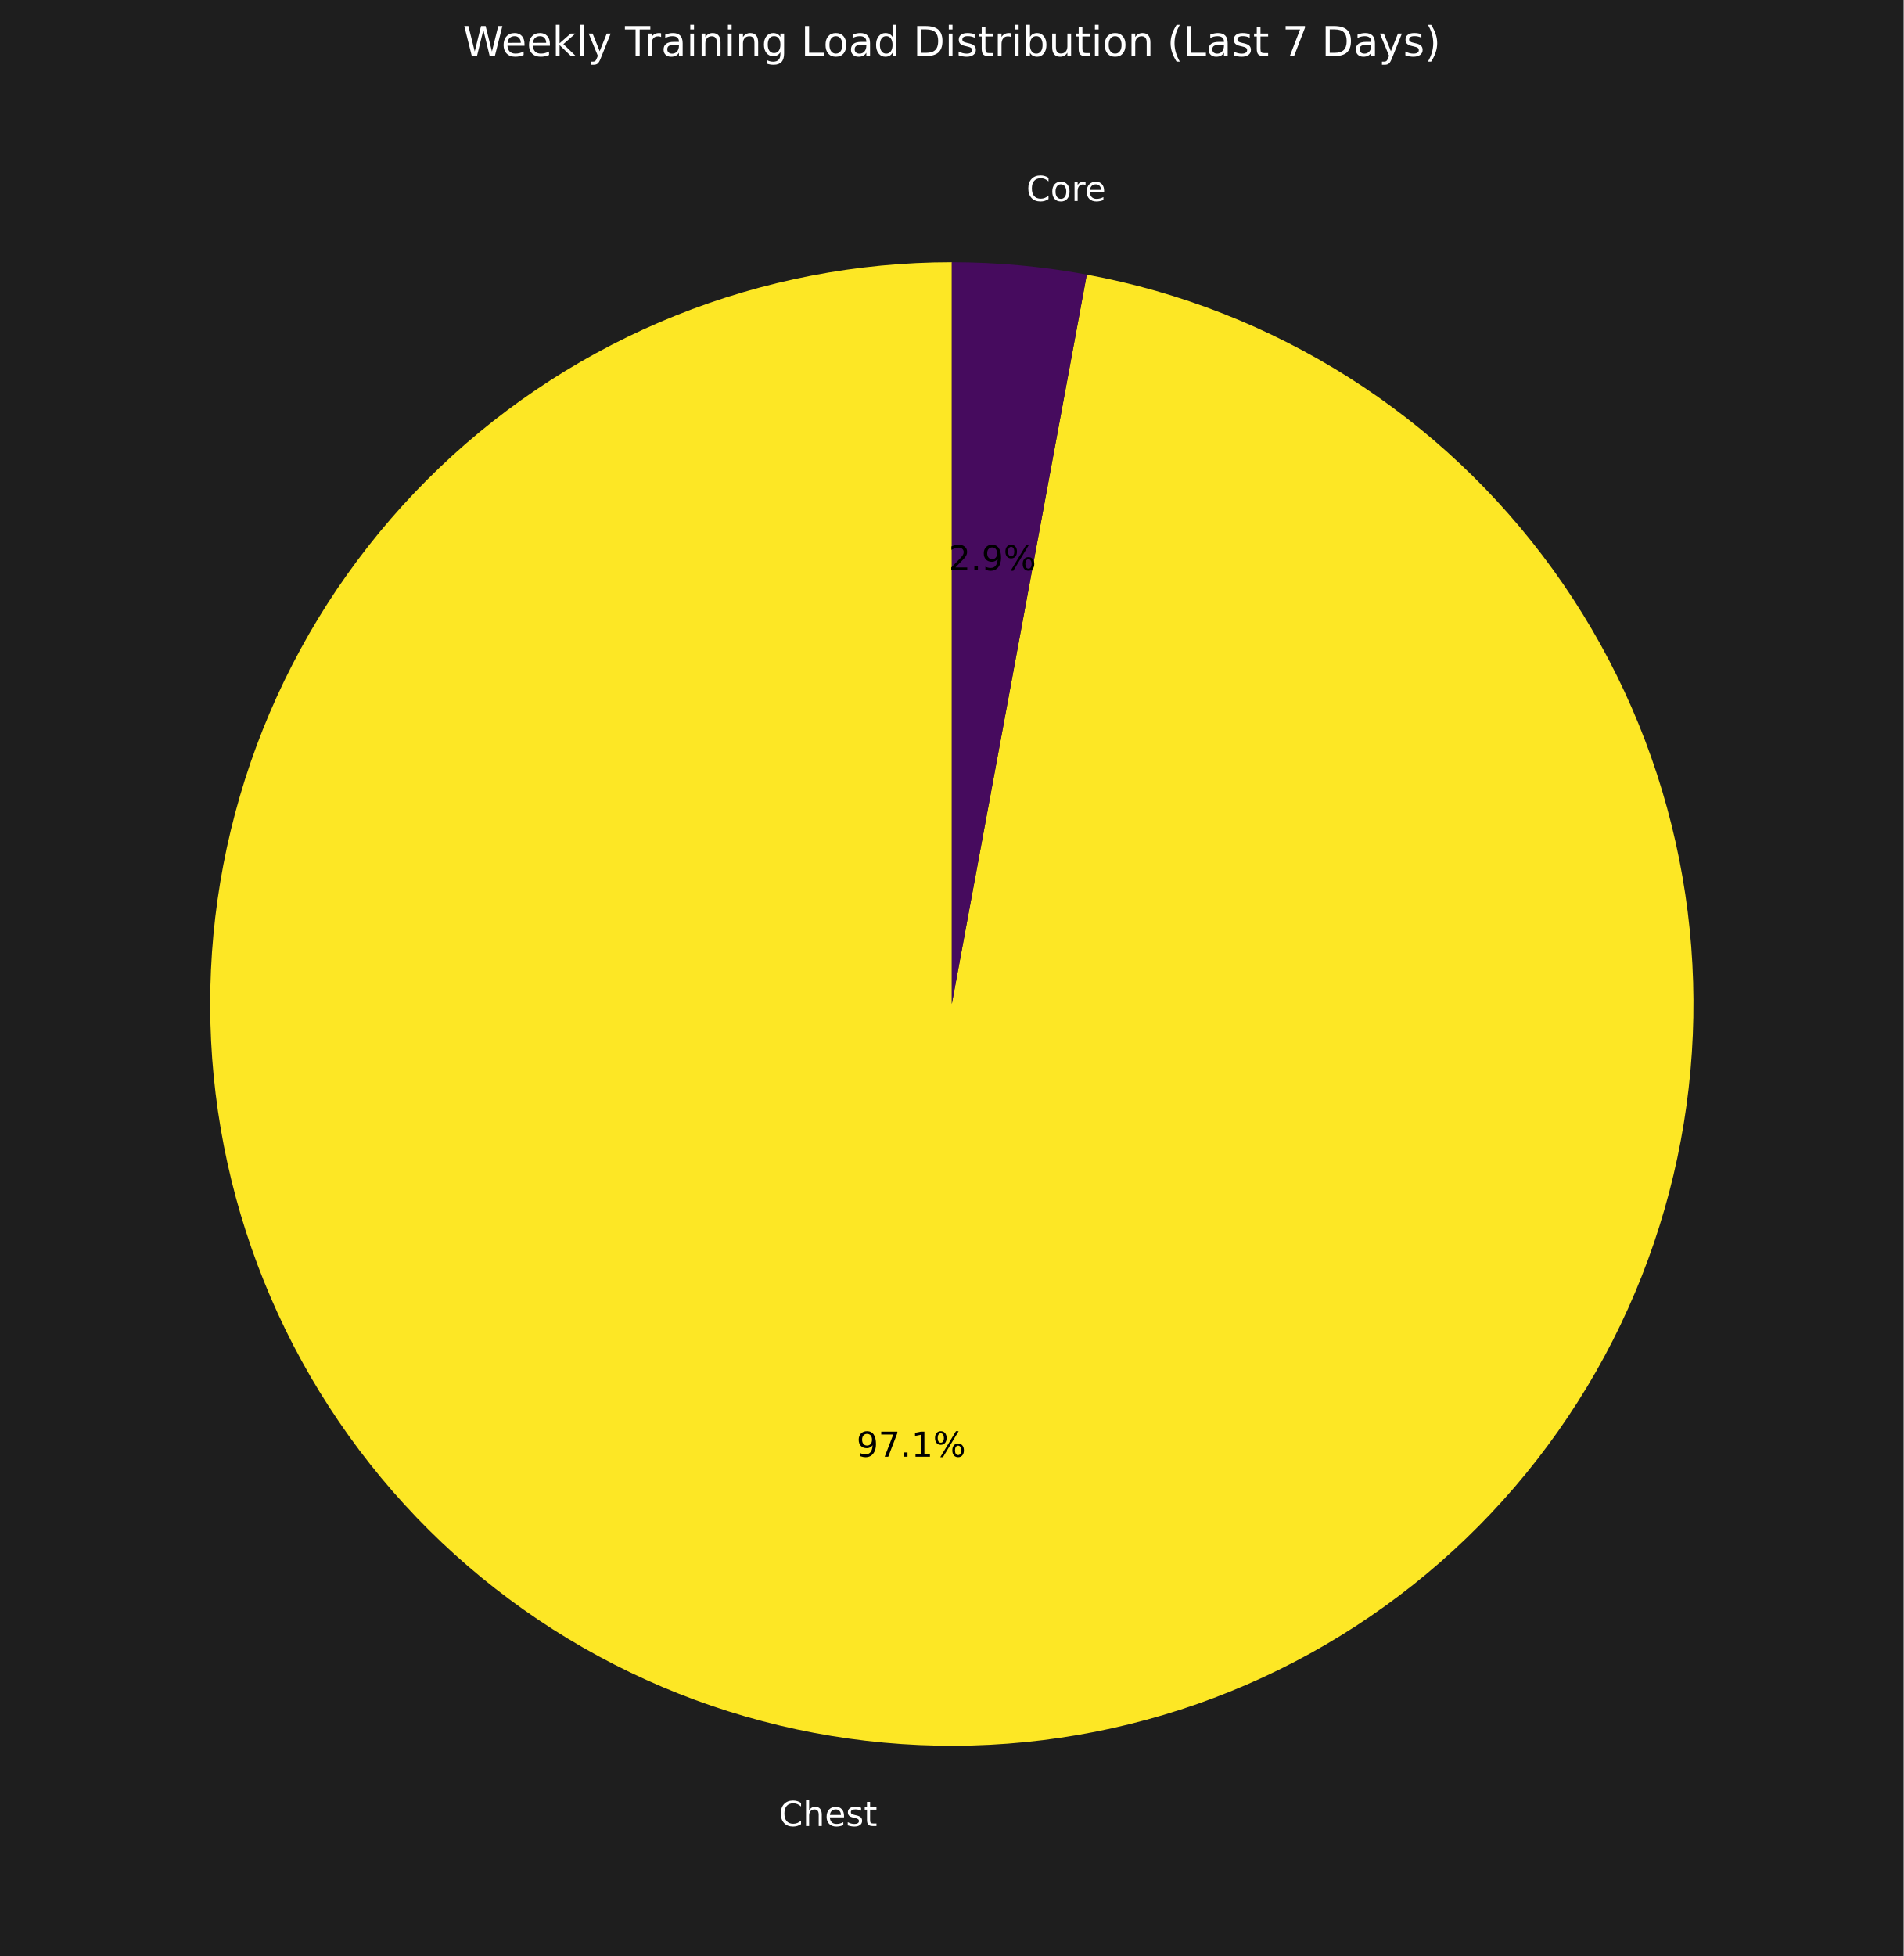
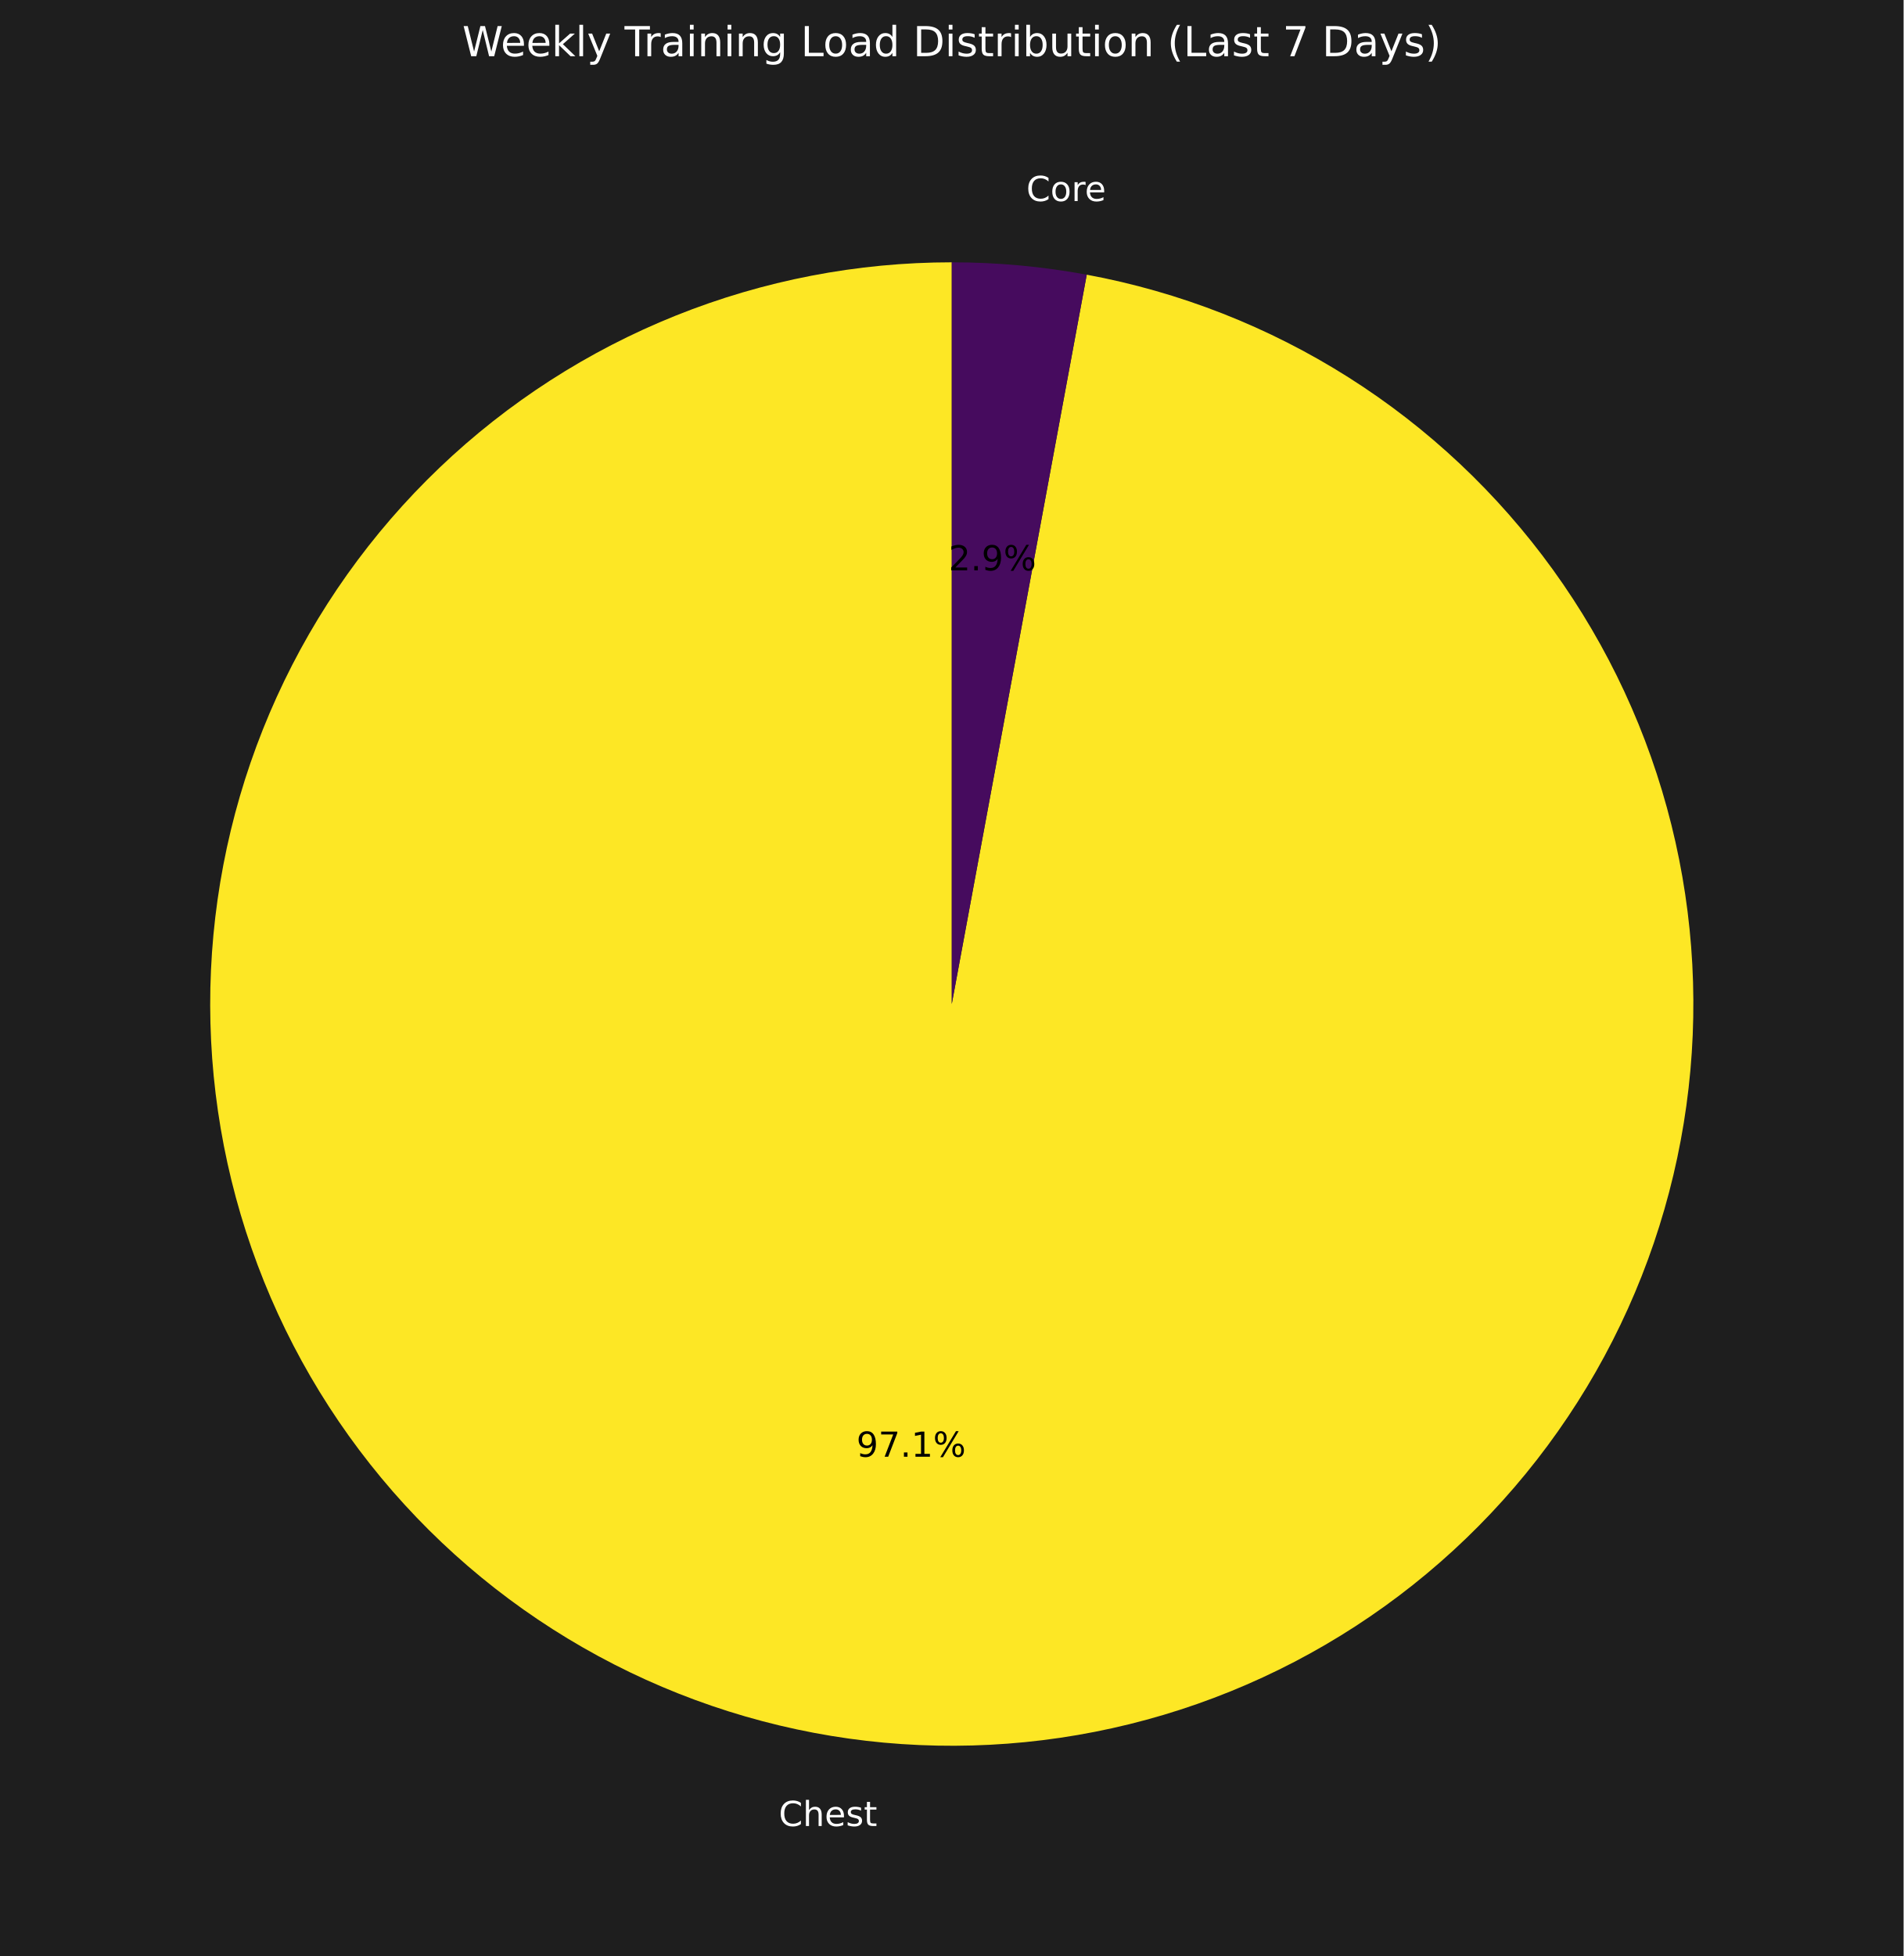
- <svg xmlns="http://www.w3.org/2000/svg" xmlns:xlink="http://www.w3.org/1999/xlink" width="553.44pt" height="568.558pt" viewBox="0 0 553.44 568.558" version="1.1">
+ <svg xmlns="http://www.w3.org/2000/svg" xmlns:xlink="http://www.w3.org/1999/xlink" width="552.72pt" height="567.838pt" viewBox="0 0 552.72 567.838" version="1.1">
  <defs>
    <style type="text/css">*{stroke-linejoin: round; stroke-linecap: butt}</style>
  </defs>
  <g id="figure_1">
    <g id="patch_1">
-       <path d="M 0 568.558  L 553.44 568.558  L 553.44 0  L 0 0  z " style="fill: #1e1e1e" />
+       <path d="M 0 567.838  L 552.72 567.838  L 552.72 0  L 0 0  z " style="fill: #1e1e1e" />
    </g>
    <g id="axes_1">
      <g id="patch_2">
-         <path d="M 276.72 76.222  C 249.235 76.222 222.002 81.477 196.491 91.704  C 170.98 101.931 147.658 116.942 127.784 135.927  C 107.91 154.912 91.848 177.523 80.465 202.54  C 69.082 227.557 62.587 254.521 61.33 281.977  C 60.073 309.433 64.077 336.878 73.126 362.83  C 82.176 388.782 96.104 412.766 114.16 433.488  C 132.217 454.209 154.07 471.289 178.54 483.804  C 203.01 496.319 229.648 504.041 257.018 506.552  C 284.388 509.064 311.987 506.319 338.326 498.466  C 364.665 490.613 389.261 477.796 410.787 460.706  C 432.313 443.616 450.373 422.567 463.995 398.695  C 477.616 374.823 486.548 348.566 490.308 321.339  C 494.069 294.113 492.589 266.417 485.949 239.747  C 479.309 213.076 467.63 187.92 451.543 165.635  C 435.455 143.35 415.255 124.345 392.031 109.647  C 368.806 94.948 342.985 84.824 315.959 79.823  L 276.72 291.838  z " style="fill: #fde725" />
+         <path d="M 276.36 76.15  C 248.912 76.15 221.715 81.398 196.238 91.612  C 170.761 101.825 147.47 116.816 127.623 135.775  C 107.775 154.735 91.735 177.316 80.367 202.299  C 68.999 227.283 62.513 254.211 61.257 281.63  C 60.002 309.049 64.001 336.457 73.038 362.375  C 82.075 388.293 95.986 412.245 114.018 432.939  C 132.05 453.633 153.873 470.689 178.311 483.187  C 202.748 495.686 229.351 503.397 256.684 505.905  C 284.018 508.413 311.58 505.672 337.884 497.83  C 364.188 489.987 388.751 477.187 410.248 460.12  C 431.745 443.054 449.781 422.033 463.384 398.193  C 476.987 374.353 485.907 348.13 489.663 320.94  C 493.418 293.75 491.941 266.091 485.309 239.456  C 478.678 212.821 467.015 187.698 450.949 165.443  C 434.883 143.188 414.71 124.209 391.517 109.53  C 368.323 94.851 342.536 84.741 315.547 79.746  L 276.36 291.478  z " style="fill: #fde725" />
      </g>
      <g id="patch_3">
-         <path d="M 315.959 79.823  C 309.491 78.626 302.972 77.725 296.422 77.124  C 289.872 76.523 283.298 76.222 276.72 76.222  L 276.72 291.838  z " style="fill: #460b5e" />
+         <path d="M 315.547 79.746  C 309.087 78.55 302.577 77.651 296.036 77.051  C 289.494 76.451 282.929 76.15 276.36 76.15  L 276.36 291.478  z " style="fill: #460b5e" />
      </g>
      <g id="matplotlib.axis_1" />
      <g id="matplotlib.axis_2" />
      <g id="text_1">
-         <g style="fill: #ffffff" transform="translate(226.4448 530.7829) scale(0.1 -0.1)">
+         <g style="fill: #ffffff" transform="translate(226.1137 530.1074) scale(0.1 -0.1)">
          <defs>
            <path id="DejaVuSans-43" d="M 4122 4306  L 4122 3641  Q 3803 3938 3442 4084  Q 3081 4231 2675 4231  Q 1875 4231 1450 3742  Q 1025 3253 1025 2328  Q 1025 1406 1450 917  Q 1875 428 2675 428  Q 3081 428 3442 575  Q 3803 722 4122 1019  L 4122 359  Q 3791 134 3420 21  Q 3050 -91 2638 -91  Q 1578 -91 968 557  Q 359 1206 359 2328  Q 359 3453 968 4101  Q 1578 4750 2638 4750  Q 3056 4750 3426 4639  Q 3797 4528 4122 4306  z " transform="scale(0.015625)" />
            <path id="DejaVuSans-68" d="M 3513 2113  L 3513 0  L 2938 0  L 2938 2094  Q 2938 2591 2744 2837  Q 2550 3084 2163 3084  Q 1697 3084 1428 2787  Q 1159 2491 1159 1978  L 1159 0  L 581 0  L 581 4863  L 1159 4863  L 1159 2956  Q 1366 3272 1645 3428  Q 1925 3584 2291 3584  Q 2894 3584 3203 3211  Q 3513 2838 3513 2113  z " transform="scale(0.015625)" />
            <path id="DejaVuSans-65" d="M 3597 1894  L 3597 1613  L 953 1613  Q 991 1019 1311 708  Q 1631 397 2203 397  Q 2534 397 2845 478  Q 3156 559 3463 722  L 3463 178  Q 3153 47 2828 -22  Q 2503 -91 2169 -91  Q 1331 -91 842 396  Q 353 884 353 1716  Q 353 2575 817 3079  Q 1281 3584 2069 3584  Q 2775 3584 3186 3129  Q 3597 2675 3597 1894  z M 3022 2063  Q 3016 2534 2758 2815  Q 2500 3097 2075 3097  Q 1594 3097 1305 2825  Q 1016 2553 972 2059  L 3022 2063  z " transform="scale(0.015625)" />
            <path id="DejaVuSans-73" d="M 2834 3397  L 2834 2853  Q 2591 2978 2328 3040  Q 2066 3103 1784 3103  Q 1356 3103 1142 2972  Q 928 2841 928 2578  Q 928 2378 1081 2264  Q 1234 2150 1697 2047  L 1894 2003  Q 2506 1872 2764 1633  Q 3022 1394 3022 966  Q 3022 478 2636 193  Q 2250 -91 1575 -91  Q 1294 -91 989 -36  Q 684 19 347 128  L 347 722  Q 666 556 975 473  Q 1284 391 1588 391  Q 1994 391 2212 530  Q 2431 669 2431 922  Q 2431 1156 2273 1281  Q 2116 1406 1581 1522  L 1381 1569  Q 847 1681 609 1914  Q 372 2147 372 2553  Q 372 3047 722 3315  Q 1072 3584 1716 3584  Q 2034 3584 2315 3537  Q 2597 3491 2834 3397  z " transform="scale(0.015625)" />
            <path id="DejaVuSans-74" d="M 1172 4494  L 1172 3500  L 2356 3500  L 2356 3053  L 1172 3053  L 1172 1153  Q 1172 725 1289 603  Q 1406 481 1766 481  L 2356 481  L 2356 0  L 1766 0  Q 1100 0 847 248  Q 594 497 594 1153  L 594 3053  L 172 3053  L 172 3500  L 594 3500  L 594 4494  L 1172 4494  z " transform="scale(0.015625)" />
          </defs>
          <use xlink:href="#DejaVuSans-43" />
          <use xlink:href="#DejaVuSans-68" transform="translate(69.82422 0)" />
          <use xlink:href="#DejaVuSans-65" transform="translate(133.2031 0)" />
          <use xlink:href="#DejaVuSans-73" transform="translate(194.7266 0)" />
          <use xlink:href="#DejaVuSans-74" transform="translate(246.8262 0)" />
        </g>
      </g>
      <g id="text_2">
-         <g transform="translate(249.0153 423.4259) scale(0.1 -0.1)">
+         <g transform="translate(248.671 422.8938) scale(0.1 -0.1)">
          <defs>
            <path id="DejaVuSans-39" d="M 703 97  L 703 672  Q 941 559 1184 500  Q 1428 441 1663 441  Q 2288 441 2617 861  Q 2947 1281 2994 2138  Q 2813 1869 2534 1725  Q 2256 1581 1919 1581  Q 1219 1581 811 2004  Q 403 2428 403 3163  Q 403 3881 828 4315  Q 1253 4750 1959 4750  Q 2769 4750 3195 4129  Q 3622 3509 3622 2328  Q 3622 1225 3098 567  Q 2575 -91 1691 -91  Q 1453 -91 1209 -44  Q 966 3 703 97  z M 1959 2075  Q 2384 2075 2632 2365  Q 2881 2656 2881 3163  Q 2881 3666 2632 3958  Q 2384 4250 1959 4250  Q 1534 4250 1286 3958  Q 1038 3666 1038 3163  Q 1038 2656 1286 2365  Q 1534 2075 1959 2075  z " transform="scale(0.015625)" />
            <path id="DejaVuSans-37" d="M 525 4666  L 3525 4666  L 3525 4397  L 1831 0  L 1172 0  L 2766 4134  L 525 4134  L 525 4666  z " transform="scale(0.015625)" />
            <path id="DejaVuSans-2e" d="M 684 794  L 1344 794  L 1344 0  L 684 0  L 684 794  z " transform="scale(0.015625)" />
            <path id="DejaVuSans-31" d="M 794 531  L 1825 531  L 1825 4091  L 703 3866  L 703 4441  L 1819 4666  L 2450 4666  L 2450 531  L 3481 531  L 3481 0  L 794 0  L 794 531  z " transform="scale(0.015625)" />
            <path id="DejaVuSans-25" d="M 4653 2053  Q 4381 2053 4226 1822  Q 4072 1591 4072 1178  Q 4072 772 4226 539  Q 4381 306 4653 306  Q 4919 306 5073 539  Q 5228 772 5228 1178  Q 5228 1588 5073 1820  Q 4919 2053 4653 2053  z M 4653 2450  Q 5147 2450 5437 2106  Q 5728 1763 5728 1178  Q 5728 594 5436 251  Q 5144 -91 4653 -91  Q 4153 -91 3862 251  Q 3572 594 3572 1178  Q 3572 1766 3864 2108  Q 4156 2450 4653 2450  z M 1428 4353  Q 1159 4353 1004 4120  Q 850 3888 850 3481  Q 850 3069 1003 2837  Q 1156 2606 1428 2606  Q 1700 2606 1854 2837  Q 2009 3069 2009 3481  Q 2009 3884 1853 4118  Q 1697 4353 1428 4353  z M 4250 4750  L 4750 4750  L 1831 -91  L 1331 -91  L 4250 4750  z M 1428 4750  Q 1922 4750 2215 4408  Q 2509 4066 2509 3481  Q 2509 2891 2217 2550  Q 1925 2209 1428 2209  Q 931 2209 642 2551  Q 353 2894 353 3481  Q 353 4063 643 4406  Q 934 4750 1428 4750  z " transform="scale(0.015625)" />
          </defs>
          <use xlink:href="#DejaVuSans-39" />
          <use xlink:href="#DejaVuSans-37" transform="translate(63.62305 0)" />
          <use xlink:href="#DejaVuSans-2e" transform="translate(127.2461 0)" />
          <use xlink:href="#DejaVuSans-31" transform="translate(159.0332 0)" />
          <use xlink:href="#DejaVuSans-25" transform="translate(222.6562 0)" />
        </g>
      </g>
      <g id="text_3">
-         <g style="fill: #ffffff" transform="translate(298.392 58.41211) scale(0.1 -0.1)">
+         <g style="fill: #ffffff" transform="translate(298.0031 58.36759) scale(0.1 -0.1)">
          <defs>
            <path id="DejaVuSans-6f" d="M 1959 3097  Q 1497 3097 1228 2736  Q 959 2375 959 1747  Q 959 1119 1226 758  Q 1494 397 1959 397  Q 2419 397 2687 759  Q 2956 1122 2956 1747  Q 2956 2369 2687 2733  Q 2419 3097 1959 3097  z M 1959 3584  Q 2709 3584 3137 3096  Q 3566 2609 3566 1747  Q 3566 888 3137 398  Q 2709 -91 1959 -91  Q 1206 -91 779 398  Q 353 888 353 1747  Q 353 2609 779 3096  Q 1206 3584 1959 3584  z " transform="scale(0.015625)" />
            <path id="DejaVuSans-72" d="M 2631 2963  Q 2534 3019 2420 3045  Q 2306 3072 2169 3072  Q 1681 3072 1420 2755  Q 1159 2438 1159 1844  L 1159 0  L 581 0  L 581 3500  L 1159 3500  L 1159 2956  Q 1341 3275 1631 3429  Q 1922 3584 2338 3584  Q 2397 3584 2469 3576  Q 2541 3569 2628 3553  L 2631 2963  z " transform="scale(0.015625)" />
          </defs>
          <use xlink:href="#DejaVuSans-43" />
          <use xlink:href="#DejaVuSans-6f" transform="translate(69.82422 0)" />
          <use xlink:href="#DejaVuSans-72" transform="translate(131.0059 0)" />
          <use xlink:href="#DejaVuSans-65" transform="translate(169.8691 0)" />
        </g>
      </g>
      <g id="text_4">
-         <g transform="translate(275.8388 165.7691) scale(0.1 -0.1)">
+         <g transform="translate(275.463 165.5812) scale(0.1 -0.1)">
          <defs>
            <path id="DejaVuSans-32" d="M 1228 531  L 3431 531  L 3431 0  L 469 0  L 469 531  Q 828 903 1448 1529  Q 2069 2156 2228 2338  Q 2531 2678 2651 2914  Q 2772 3150 2772 3378  Q 2772 3750 2511 3984  Q 2250 4219 1831 4219  Q 1534 4219 1204 4116  Q 875 4013 500 3803  L 500 4441  Q 881 4594 1212 4672  Q 1544 4750 1819 4750  Q 2544 4750 2975 4387  Q 3406 4025 3406 3419  Q 3406 3131 3298 2873  Q 3191 2616 2906 2266  Q 2828 2175 2409 1742  Q 1991 1309 1228 531  z " transform="scale(0.015625)" />
          </defs>
          <use xlink:href="#DejaVuSans-32" />
          <use xlink:href="#DejaVuSans-2e" transform="translate(63.62305 0)" />
          <use xlink:href="#DejaVuSans-39" transform="translate(95.41016 0)" />
          <use xlink:href="#DejaVuSans-25" transform="translate(159.0332 0)" />
        </g>
      </g>
      <g id="text_5">
-         <g style="fill: #ffffff" transform="translate(134.5828 16.31812) scale(0.12 -0.12)">
+         <g style="fill: #ffffff" transform="translate(134.2228 16.31812) scale(0.12 -0.12)">
          <defs>
            <path id="DejaVuSans-57" d="M 213 4666  L 850 4666  L 1831 722  L 2809 4666  L 3519 4666  L 4500 722  L 5478 4666  L 6119 4666  L 4947 0  L 4153 0  L 3169 4050  L 2175 0  L 1381 0  L 213 4666  z " transform="scale(0.015625)" />
            <path id="DejaVuSans-6b" d="M 581 4863  L 1159 4863  L 1159 1991  L 2875 3500  L 3609 3500  L 1753 1863  L 3688 0  L 2938 0  L 1159 1709  L 1159 0  L 581 0  L 581 4863  z " transform="scale(0.015625)" />
            <path id="DejaVuSans-6c" d="M 603 4863  L 1178 4863  L 1178 0  L 603 0  L 603 4863  z " transform="scale(0.015625)" />
            <path id="DejaVuSans-79" d="M 2059 -325  Q 1816 -950 1584 -1140  Q 1353 -1331 966 -1331  L 506 -1331  L 506 -850  L 844 -850  Q 1081 -850 1212 -737  Q 1344 -625 1503 -206  L 1606 56  L 191 3500  L 800 3500  L 1894 763  L 2988 3500  L 3597 3500  L 2059 -325  z " transform="scale(0.015625)" />
            <path id="DejaVuSans-20" transform="scale(0.015625)" />
            <path id="DejaVuSans-54" d="M -19 4666  L 3928 4666  L 3928 4134  L 2272 4134  L 2272 0  L 1638 0  L 1638 4134  L -19 4134  L -19 4666  z " transform="scale(0.015625)" />
            <path id="DejaVuSans-61" d="M 2194 1759  Q 1497 1759 1228 1600  Q 959 1441 959 1056  Q 959 750 1161 570  Q 1363 391 1709 391  Q 2188 391 2477 730  Q 2766 1069 2766 1631  L 2766 1759  L 2194 1759  z M 3341 1997  L 3341 0  L 2766 0  L 2766 531  Q 2569 213 2275 61  Q 1981 -91 1556 -91  Q 1019 -91 701 211  Q 384 513 384 1019  Q 384 1609 779 1909  Q 1175 2209 1959 2209  L 2766 2209  L 2766 2266  Q 2766 2663 2505 2880  Q 2244 3097 1772 3097  Q 1472 3097 1187 3025  Q 903 2953 641 2809  L 641 3341  Q 956 3463 1253 3523  Q 1550 3584 1831 3584  Q 2591 3584 2966 3190  Q 3341 2797 3341 1997  z " transform="scale(0.015625)" />
            <path id="DejaVuSans-69" d="M 603 3500  L 1178 3500  L 1178 0  L 603 0  L 603 3500  z M 603 4863  L 1178 4863  L 1178 4134  L 603 4134  L 603 4863  z " transform="scale(0.015625)" />
            <path id="DejaVuSans-6e" d="M 3513 2113  L 3513 0  L 2938 0  L 2938 2094  Q 2938 2591 2744 2837  Q 2550 3084 2163 3084  Q 1697 3084 1428 2787  Q 1159 2491 1159 1978  L 1159 0  L 581 0  L 581 3500  L 1159 3500  L 1159 2956  Q 1366 3272 1645 3428  Q 1925 3584 2291 3584  Q 2894 3584 3203 3211  Q 3513 2838 3513 2113  z " transform="scale(0.015625)" />
            <path id="DejaVuSans-67" d="M 2906 1791  Q 2906 2416 2648 2759  Q 2391 3103 1925 3103  Q 1463 3103 1205 2759  Q 947 2416 947 1791  Q 947 1169 1205 825  Q 1463 481 1925 481  Q 2391 481 2648 825  Q 2906 1169 2906 1791  z M 3481 434  Q 3481 -459 3084 -895  Q 2688 -1331 1869 -1331  Q 1566 -1331 1297 -1286  Q 1028 -1241 775 -1147  L 775 -588  Q 1028 -725 1275 -790  Q 1522 -856 1778 -856  Q 2344 -856 2625 -561  Q 2906 -266 2906 331  L 2906 616  Q 2728 306 2450 153  Q 2172 0 1784 0  Q 1141 0 747 490  Q 353 981 353 1791  Q 353 2603 747 3093  Q 1141 3584 1784 3584  Q 2172 3584 2450 3431  Q 2728 3278 2906 2969  L 2906 3500  L 3481 3500  L 3481 434  z " transform="scale(0.015625)" />
            <path id="DejaVuSans-4c" d="M 628 4666  L 1259 4666  L 1259 531  L 3531 531  L 3531 0  L 628 0  L 628 4666  z " transform="scale(0.015625)" />
            <path id="DejaVuSans-64" d="M 2906 2969  L 2906 4863  L 3481 4863  L 3481 0  L 2906 0  L 2906 525  Q 2725 213 2448 61  Q 2172 -91 1784 -91  Q 1150 -91 751 415  Q 353 922 353 1747  Q 353 2572 751 3078  Q 1150 3584 1784 3584  Q 2172 3584 2448 3432  Q 2725 3281 2906 2969  z M 947 1747  Q 947 1113 1208 752  Q 1469 391 1925 391  Q 2381 391 2643 752  Q 2906 1113 2906 1747  Q 2906 2381 2643 2742  Q 2381 3103 1925 3103  Q 1469 3103 1208 2742  Q 947 2381 947 1747  z " transform="scale(0.015625)" />
            <path id="DejaVuSans-44" d="M 1259 4147  L 1259 519  L 2022 519  Q 2988 519 3436 956  Q 3884 1394 3884 2338  Q 3884 3275 3436 3711  Q 2988 4147 2022 4147  L 1259 4147  z M 628 4666  L 1925 4666  Q 3281 4666 3915 4102  Q 4550 3538 4550 2338  Q 4550 1131 3912 565  Q 3275 0 1925 0  L 628 0  L 628 4666  z " transform="scale(0.015625)" />
            <path id="DejaVuSans-62" d="M 3116 1747  Q 3116 2381 2855 2742  Q 2594 3103 2138 3103  Q 1681 3103 1420 2742  Q 1159 2381 1159 1747  Q 1159 1113 1420 752  Q 1681 391 2138 391  Q 2594 391 2855 752  Q 3116 1113 3116 1747  z M 1159 2969  Q 1341 3281 1617 3432  Q 1894 3584 2278 3584  Q 2916 3584 3314 3078  Q 3713 2572 3713 1747  Q 3713 922 3314 415  Q 2916 -91 2278 -91  Q 1894 -91 1617 61  Q 1341 213 1159 525  L 1159 0  L 581 0  L 581 4863  L 1159 4863  L 1159 2969  z " transform="scale(0.015625)" />
            <path id="DejaVuSans-75" d="M 544 1381  L 544 3500  L 1119 3500  L 1119 1403  Q 1119 906 1312 657  Q 1506 409 1894 409  Q 2359 409 2629 706  Q 2900 1003 2900 1516  L 2900 3500  L 3475 3500  L 3475 0  L 2900 0  L 2900 538  Q 2691 219 2414 64  Q 2138 -91 1772 -91  Q 1169 -91 856 284  Q 544 659 544 1381  z M 1991 3584  L 1991 3584  z " transform="scale(0.015625)" />
            <path id="DejaVuSans-28" d="M 1984 4856  Q 1566 4138 1362 3434  Q 1159 2731 1159 2009  Q 1159 1288 1364 580  Q 1569 -128 1984 -844  L 1484 -844  Q 1016 -109 783 600  Q 550 1309 550 2009  Q 550 2706 781 3412  Q 1013 4119 1484 4856  L 1984 4856  z " transform="scale(0.015625)" />
            <path id="DejaVuSans-29" d="M 513 4856  L 1013 4856  Q 1481 4119 1714 3412  Q 1947 2706 1947 2009  Q 1947 1309 1714 600  Q 1481 -109 1013 -844  L 513 -844  Q 928 -128 1133 580  Q 1338 1288 1338 2009  Q 1338 2731 1133 3434  Q 928 4138 513 4856  z " transform="scale(0.015625)" />
          </defs>
          <use xlink:href="#DejaVuSans-57" />
          <use xlink:href="#DejaVuSans-65" transform="translate(93.00195 0)" />
          <use xlink:href="#DejaVuSans-65" transform="translate(154.5254 0)" />
          <use xlink:href="#DejaVuSans-6b" transform="translate(216.0488 0)" />
          <use xlink:href="#DejaVuSans-6c" transform="translate(273.959 0)" />
          <use xlink:href="#DejaVuSans-79" transform="translate(301.7422 0)" />
          <use xlink:href="#DejaVuSans-20" transform="translate(360.9219 0)" />
          <use xlink:href="#DejaVuSans-54" transform="translate(392.709 0)" />
          <use xlink:href="#DejaVuSans-72" transform="translate(439.043 0)" />
          <use xlink:href="#DejaVuSans-61" transform="translate(480.1562 0)" />
          <use xlink:href="#DejaVuSans-69" transform="translate(541.4355 0)" />
          <use xlink:href="#DejaVuSans-6e" transform="translate(569.2188 0)" />
          <use xlink:href="#DejaVuSans-69" transform="translate(632.5977 0)" />
          <use xlink:href="#DejaVuSans-6e" transform="translate(660.3809 0)" />
          <use xlink:href="#DejaVuSans-67" transform="translate(723.7598 0)" />
          <use xlink:href="#DejaVuSans-20" transform="translate(787.2363 0)" />
          <use xlink:href="#DejaVuSans-4c" transform="translate(819.0234 0)" />
          <use xlink:href="#DejaVuSans-6f" transform="translate(872.9863 0)" />
          <use xlink:href="#DejaVuSans-61" transform="translate(934.168 0)" />
          <use xlink:href="#DejaVuSans-64" transform="translate(995.4473 0)" />
          <use xlink:href="#DejaVuSans-20" transform="translate(1058.924 0)" />
          <use xlink:href="#DejaVuSans-44" transform="translate(1090.711 0)" />
          <use xlink:href="#DejaVuSans-69" transform="translate(1167.713 0)" />
          <use xlink:href="#DejaVuSans-73" transform="translate(1195.496 0)" />
          <use xlink:href="#DejaVuSans-74" transform="translate(1247.596 0)" />
          <use xlink:href="#DejaVuSans-72" transform="translate(1286.805 0)" />
          <use xlink:href="#DejaVuSans-69" transform="translate(1327.918 0)" />
          <use xlink:href="#DejaVuSans-62" transform="translate(1355.701 0)" />
          <use xlink:href="#DejaVuSans-75" transform="translate(1419.178 0)" />
          <use xlink:href="#DejaVuSans-74" transform="translate(1482.557 0)" />
          <use xlink:href="#DejaVuSans-69" transform="translate(1521.766 0)" />
          <use xlink:href="#DejaVuSans-6f" transform="translate(1549.549 0)" />
          <use xlink:href="#DejaVuSans-6e" transform="translate(1610.73 0)" />
          <use xlink:href="#DejaVuSans-20" transform="translate(1674.109 0)" />
          <use xlink:href="#DejaVuSans-28" transform="translate(1705.896 0)" />
          <use xlink:href="#DejaVuSans-4c" transform="translate(1744.91 0)" />
          <use xlink:href="#DejaVuSans-61" transform="translate(1800.623 0)" />
          <use xlink:href="#DejaVuSans-73" transform="translate(1861.902 0)" />
          <use xlink:href="#DejaVuSans-74" transform="translate(1914.002 0)" />
          <use xlink:href="#DejaVuSans-20" transform="translate(1953.211 0)" />
          <use xlink:href="#DejaVuSans-37" transform="translate(1984.998 0)" />
          <use xlink:href="#DejaVuSans-20" transform="translate(2048.621 0)" />
          <use xlink:href="#DejaVuSans-44" transform="translate(2080.408 0)" />
          <use xlink:href="#DejaVuSans-61" transform="translate(2157.41 0)" />
          <use xlink:href="#DejaVuSans-79" transform="translate(2218.689 0)" />
          <use xlink:href="#DejaVuSans-73" transform="translate(2277.869 0)" />
          <use xlink:href="#DejaVuSans-29" transform="translate(2329.969 0)" />
        </g>
      </g>
    </g>
  </g>
</svg>
